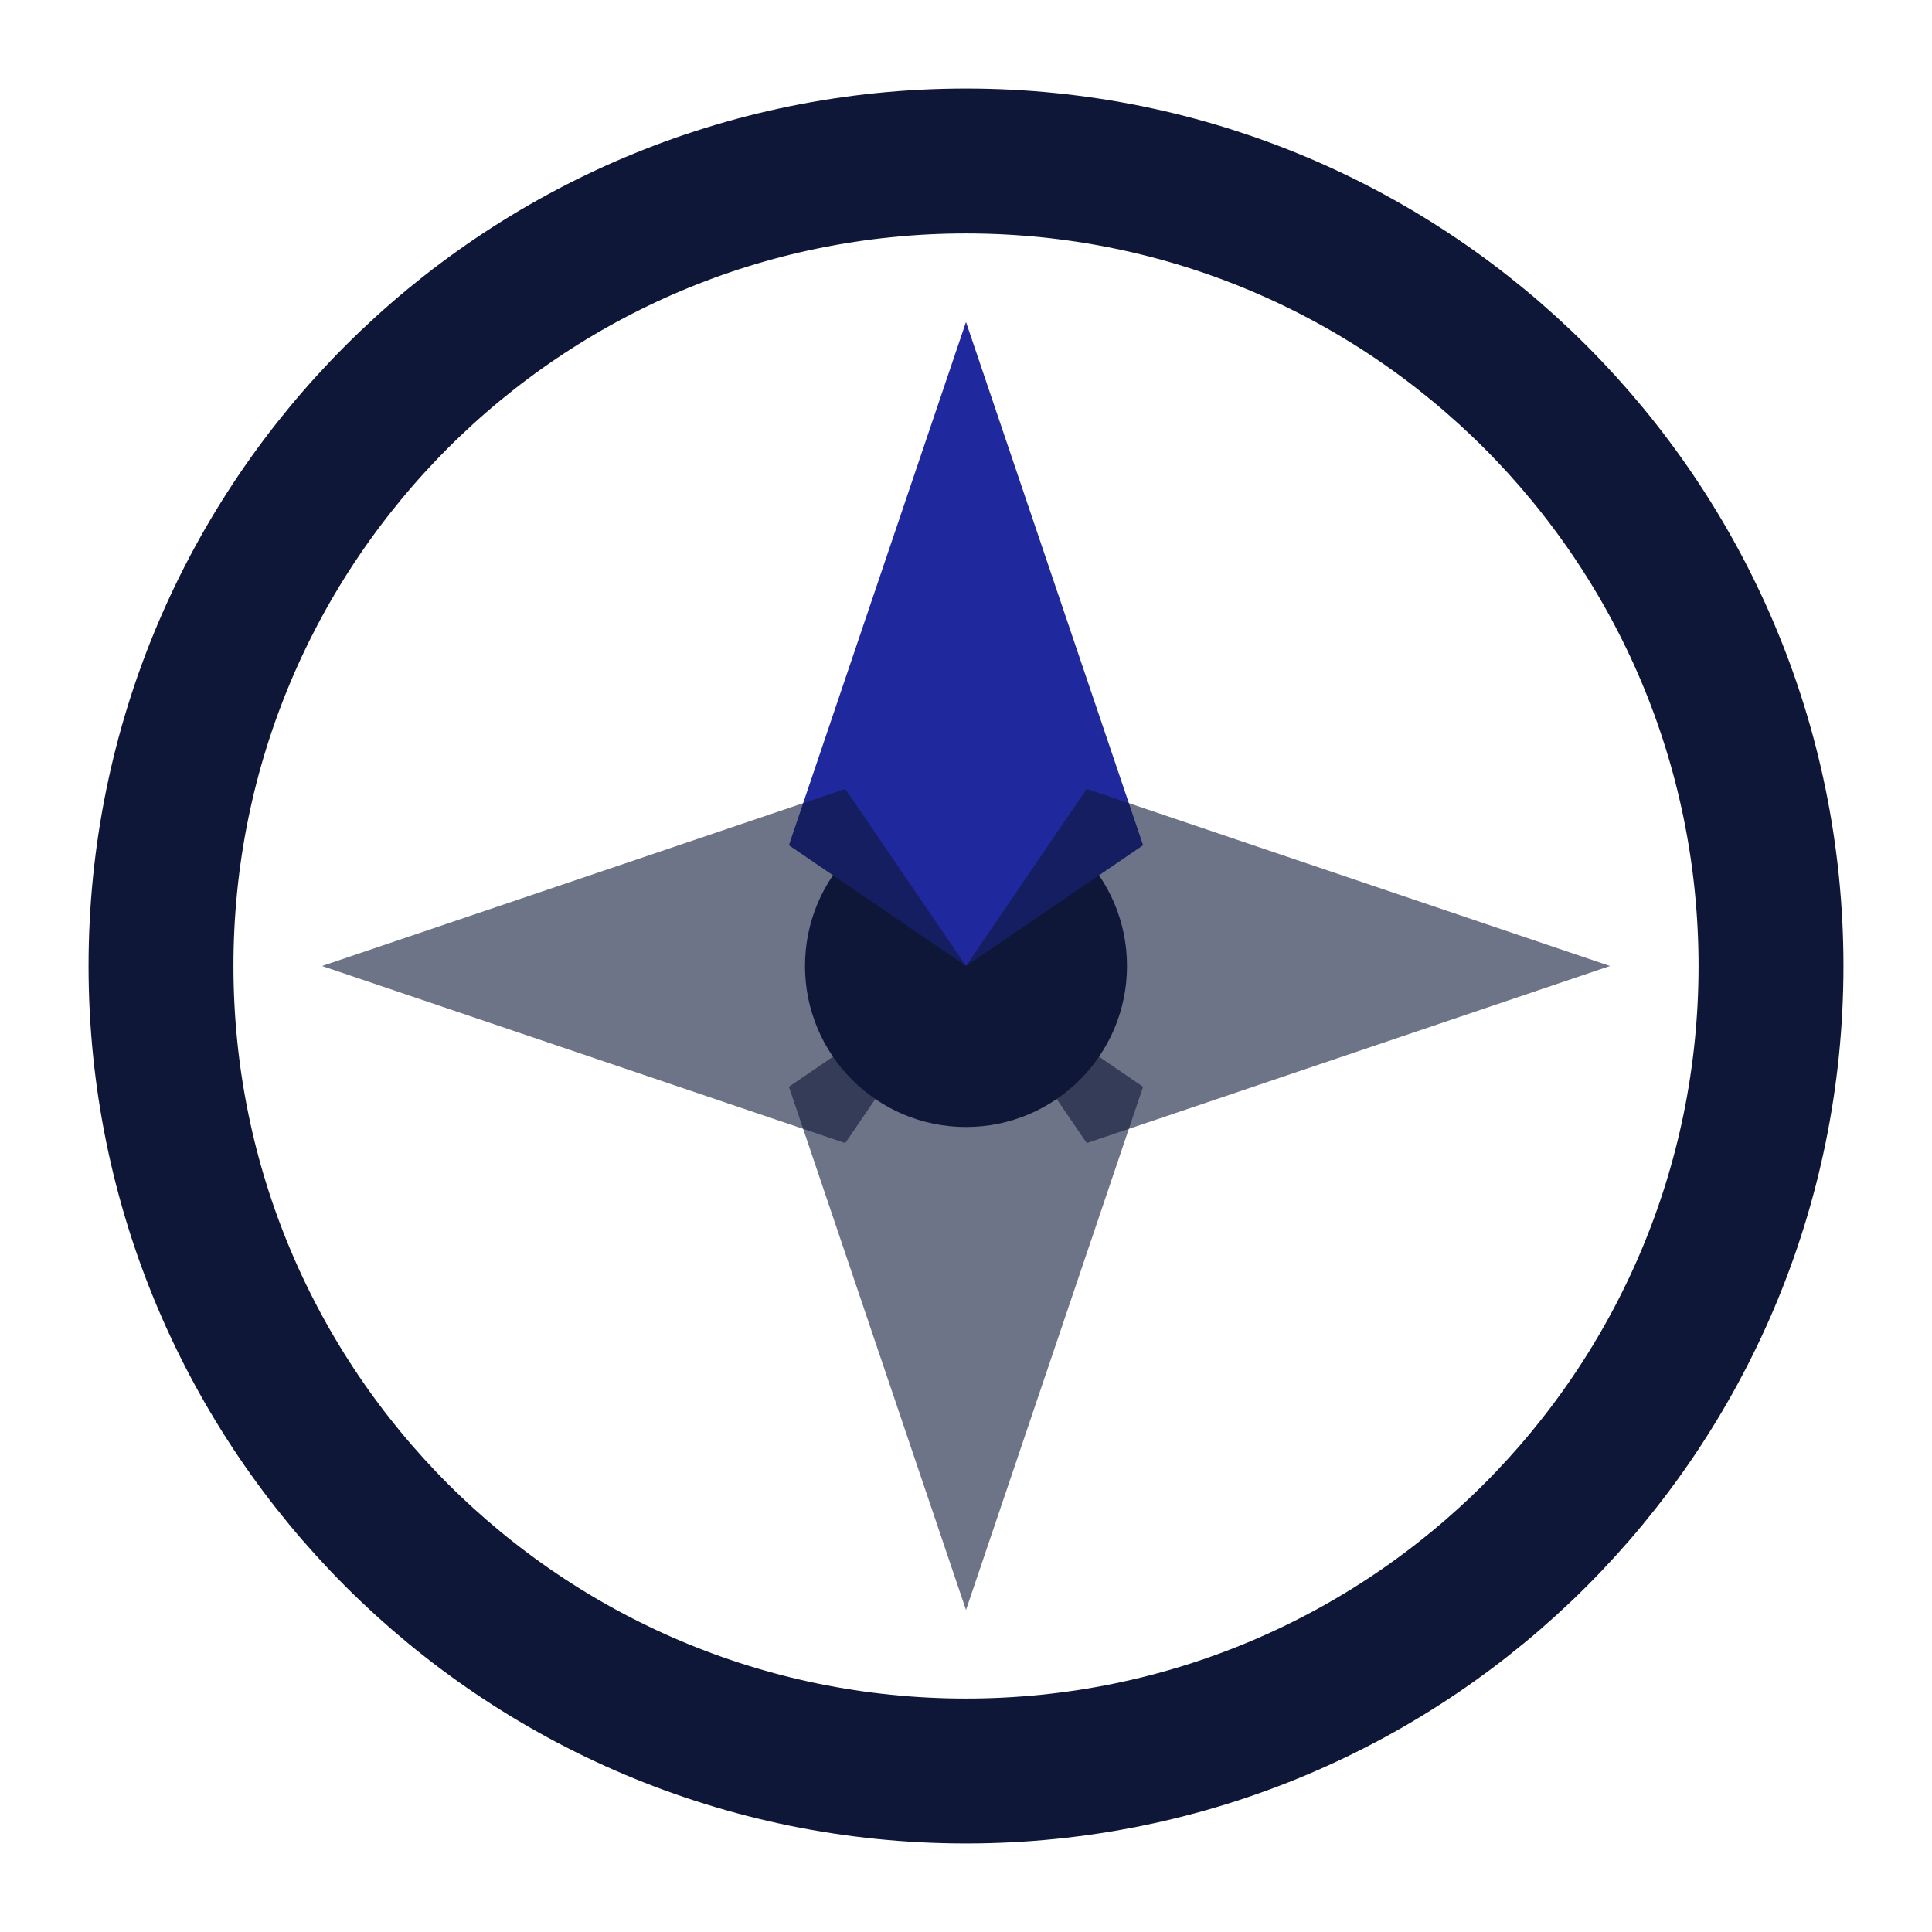
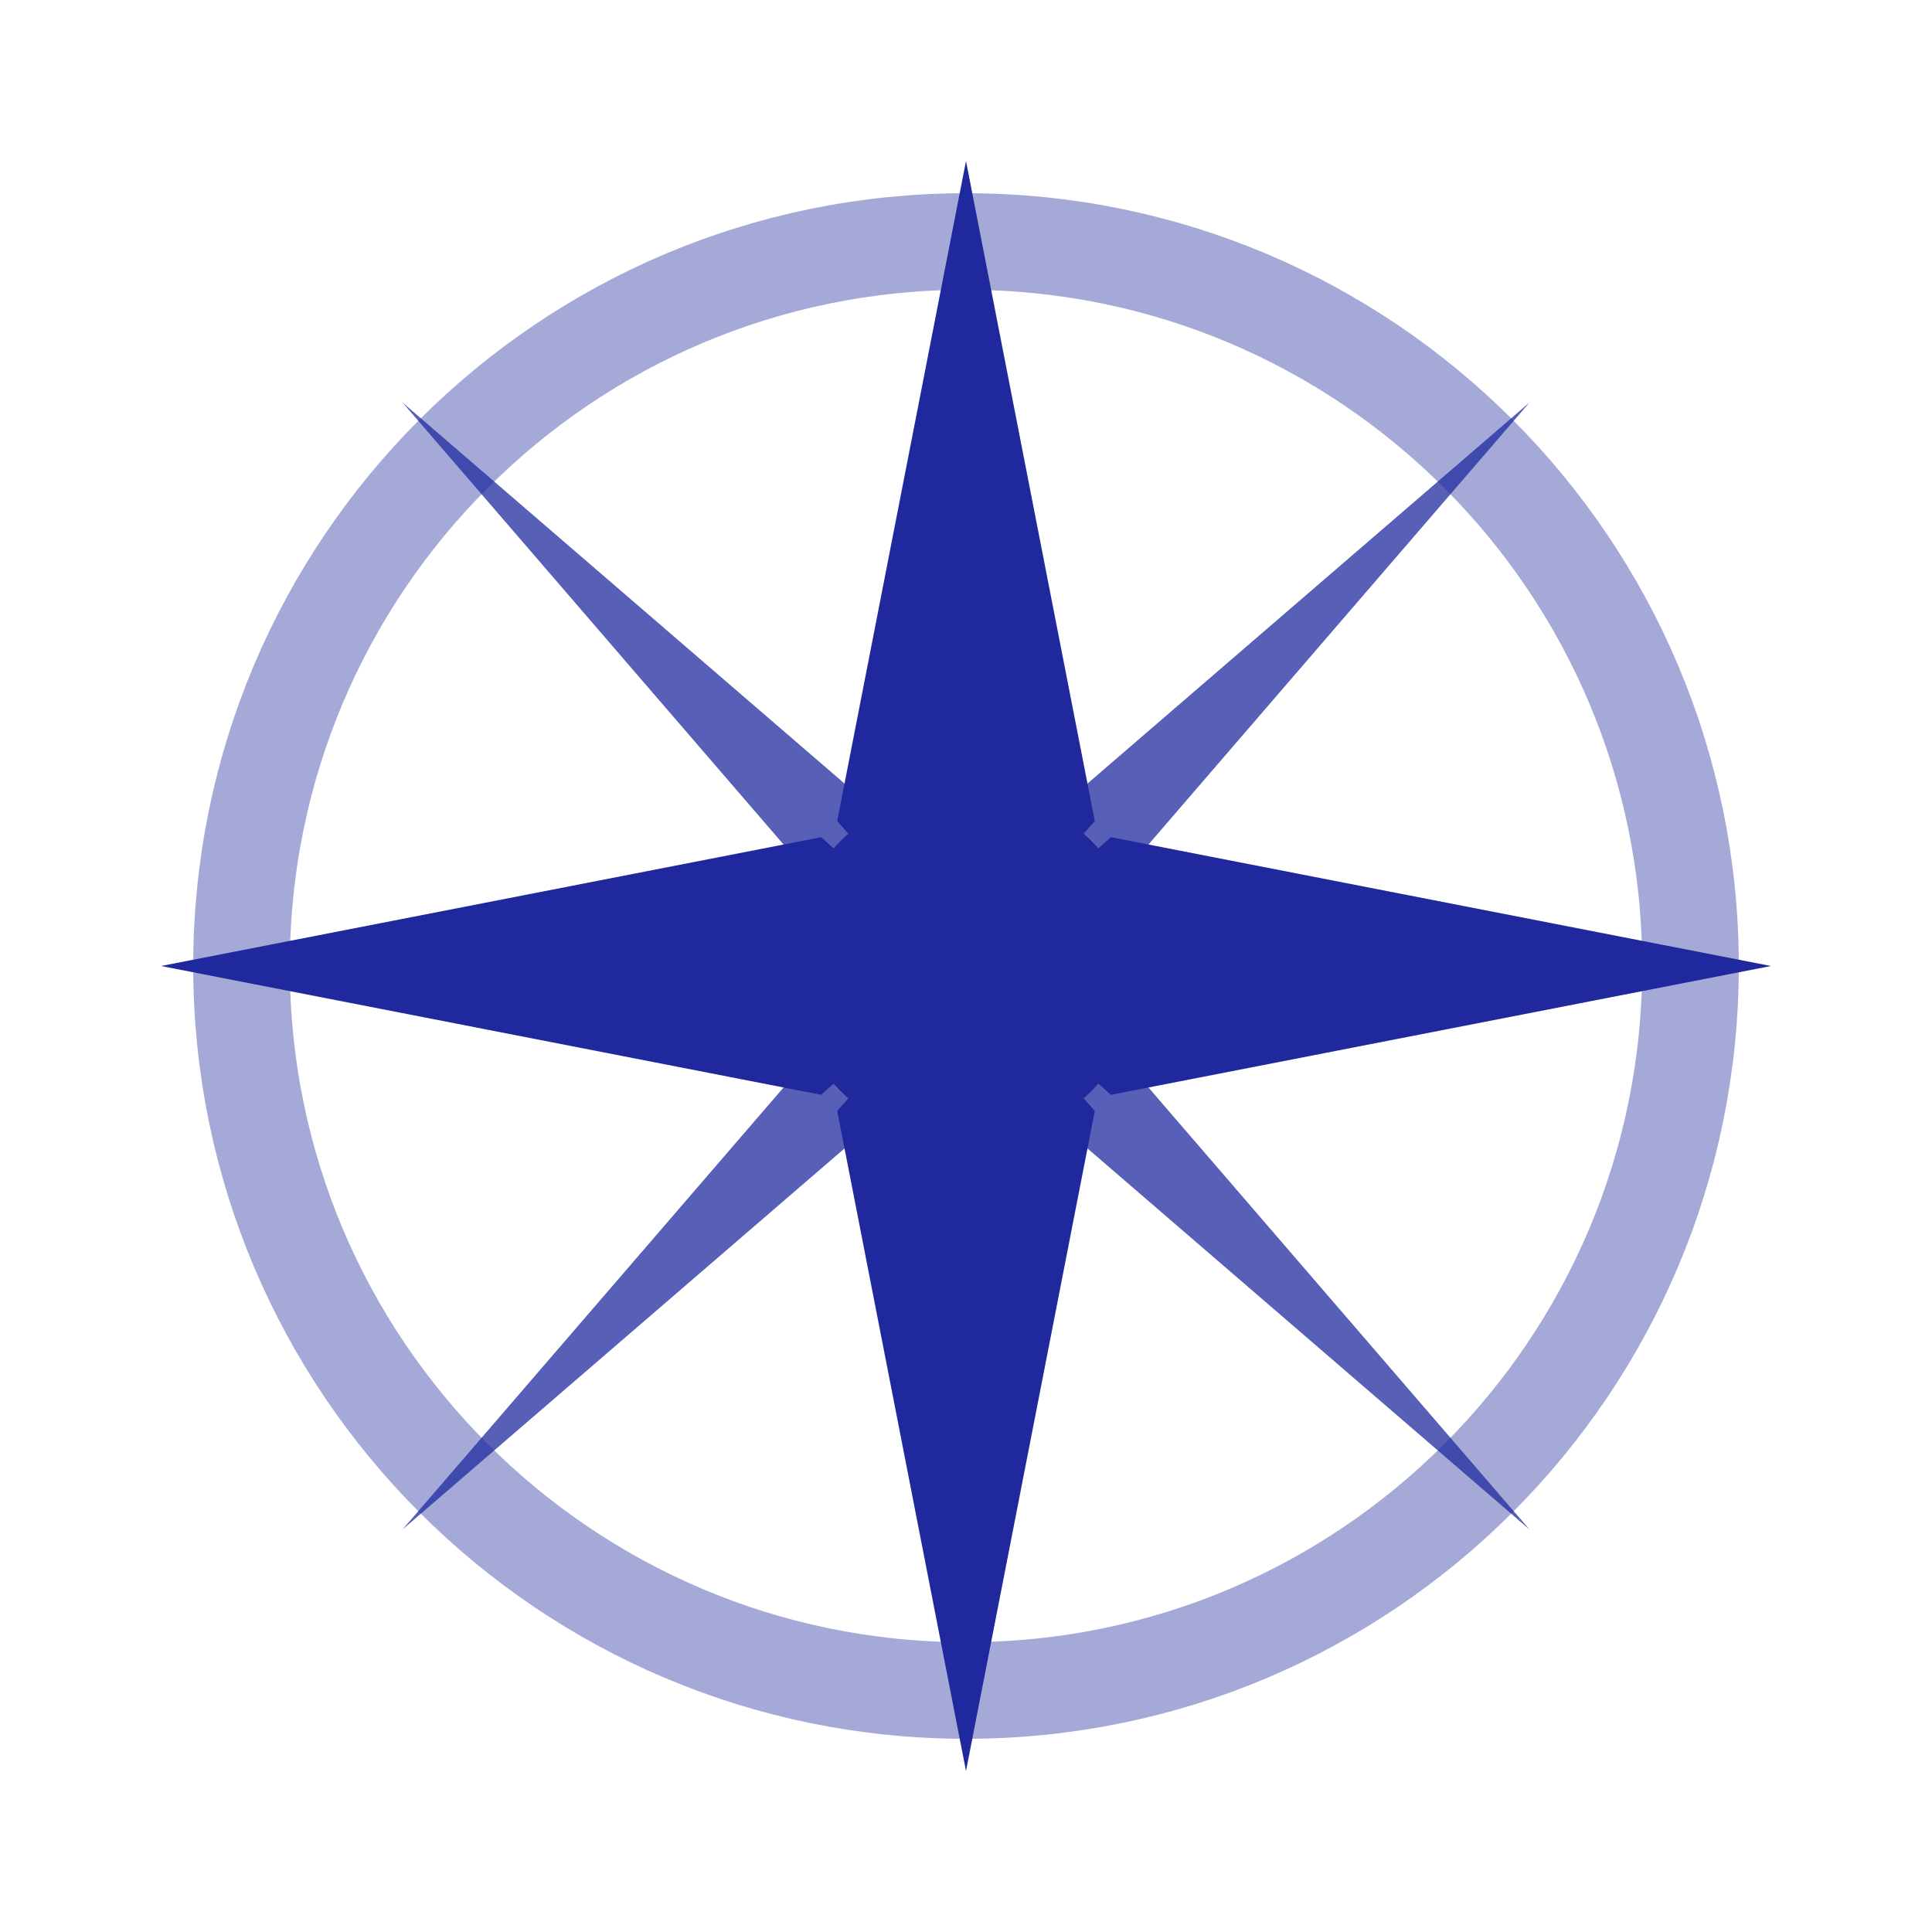
<svg xmlns="http://www.w3.org/2000/svg" viewBox="0 0 24 24" fill="none">
-   <circle cx="12" cy="12" r="10" stroke="#0E1738" stroke-width="1.8" />
-   <circle cx="12" cy="12" r="2" fill="#0E1738" />
-   <polygon points="12,4 14.2,10.5 12,12 9.8,10.5" fill="#1F299D" />
-   <polygon points="12,20 14.2,13.5 12,12 9.8,13.5" fill="#0E1738" opacity="0.6" />
-   <polygon points="20,12 13.5,14.2 12,12 13.5,9.8" fill="#0E1738" opacity="0.6" />
-   <polygon points="4,12 10.5,14.2 12,12 10.5,9.8" fill="#0E1738" opacity="0.6" />
+   <circle cx="12" cy="12" r="9" stroke="#1F299D" stroke-width="1.2" opacity="0.4" />
+   <circle cx="12" cy="12" r="2.2" fill="#1F299D" />
+   <polygon points="12,2 13.6,10.2 12,12 10.4,10.2" fill="#1F299D" />
+   <polygon points="12,22 13.6,13.8 12,12 10.4,13.8" fill="#1F299D" />
+   <polygon points="2,12 10.2,10.4 12,12 10.2,13.6" fill="#1F299D" />
+   <polygon points="22,12 13.8,10.4 12,12 13.8,13.6" fill="#1F299D" />
+   <polygon points="5,5 10.8,10 12,12 10,10.8" fill="#1F299D" opacity="0.75" />
+   <polygon points="19,5 13.2,10 12,12 14,10.8" fill="#1F299D" opacity="0.75" />
+   <polygon points="5,19 10.8,14 12,12 10,13.2" fill="#1F299D" opacity="0.75" />
+   <polygon points="19,19 13.2,14 12,12 14,13.2" fill="#1F299D" opacity="0.75" />
</svg>
